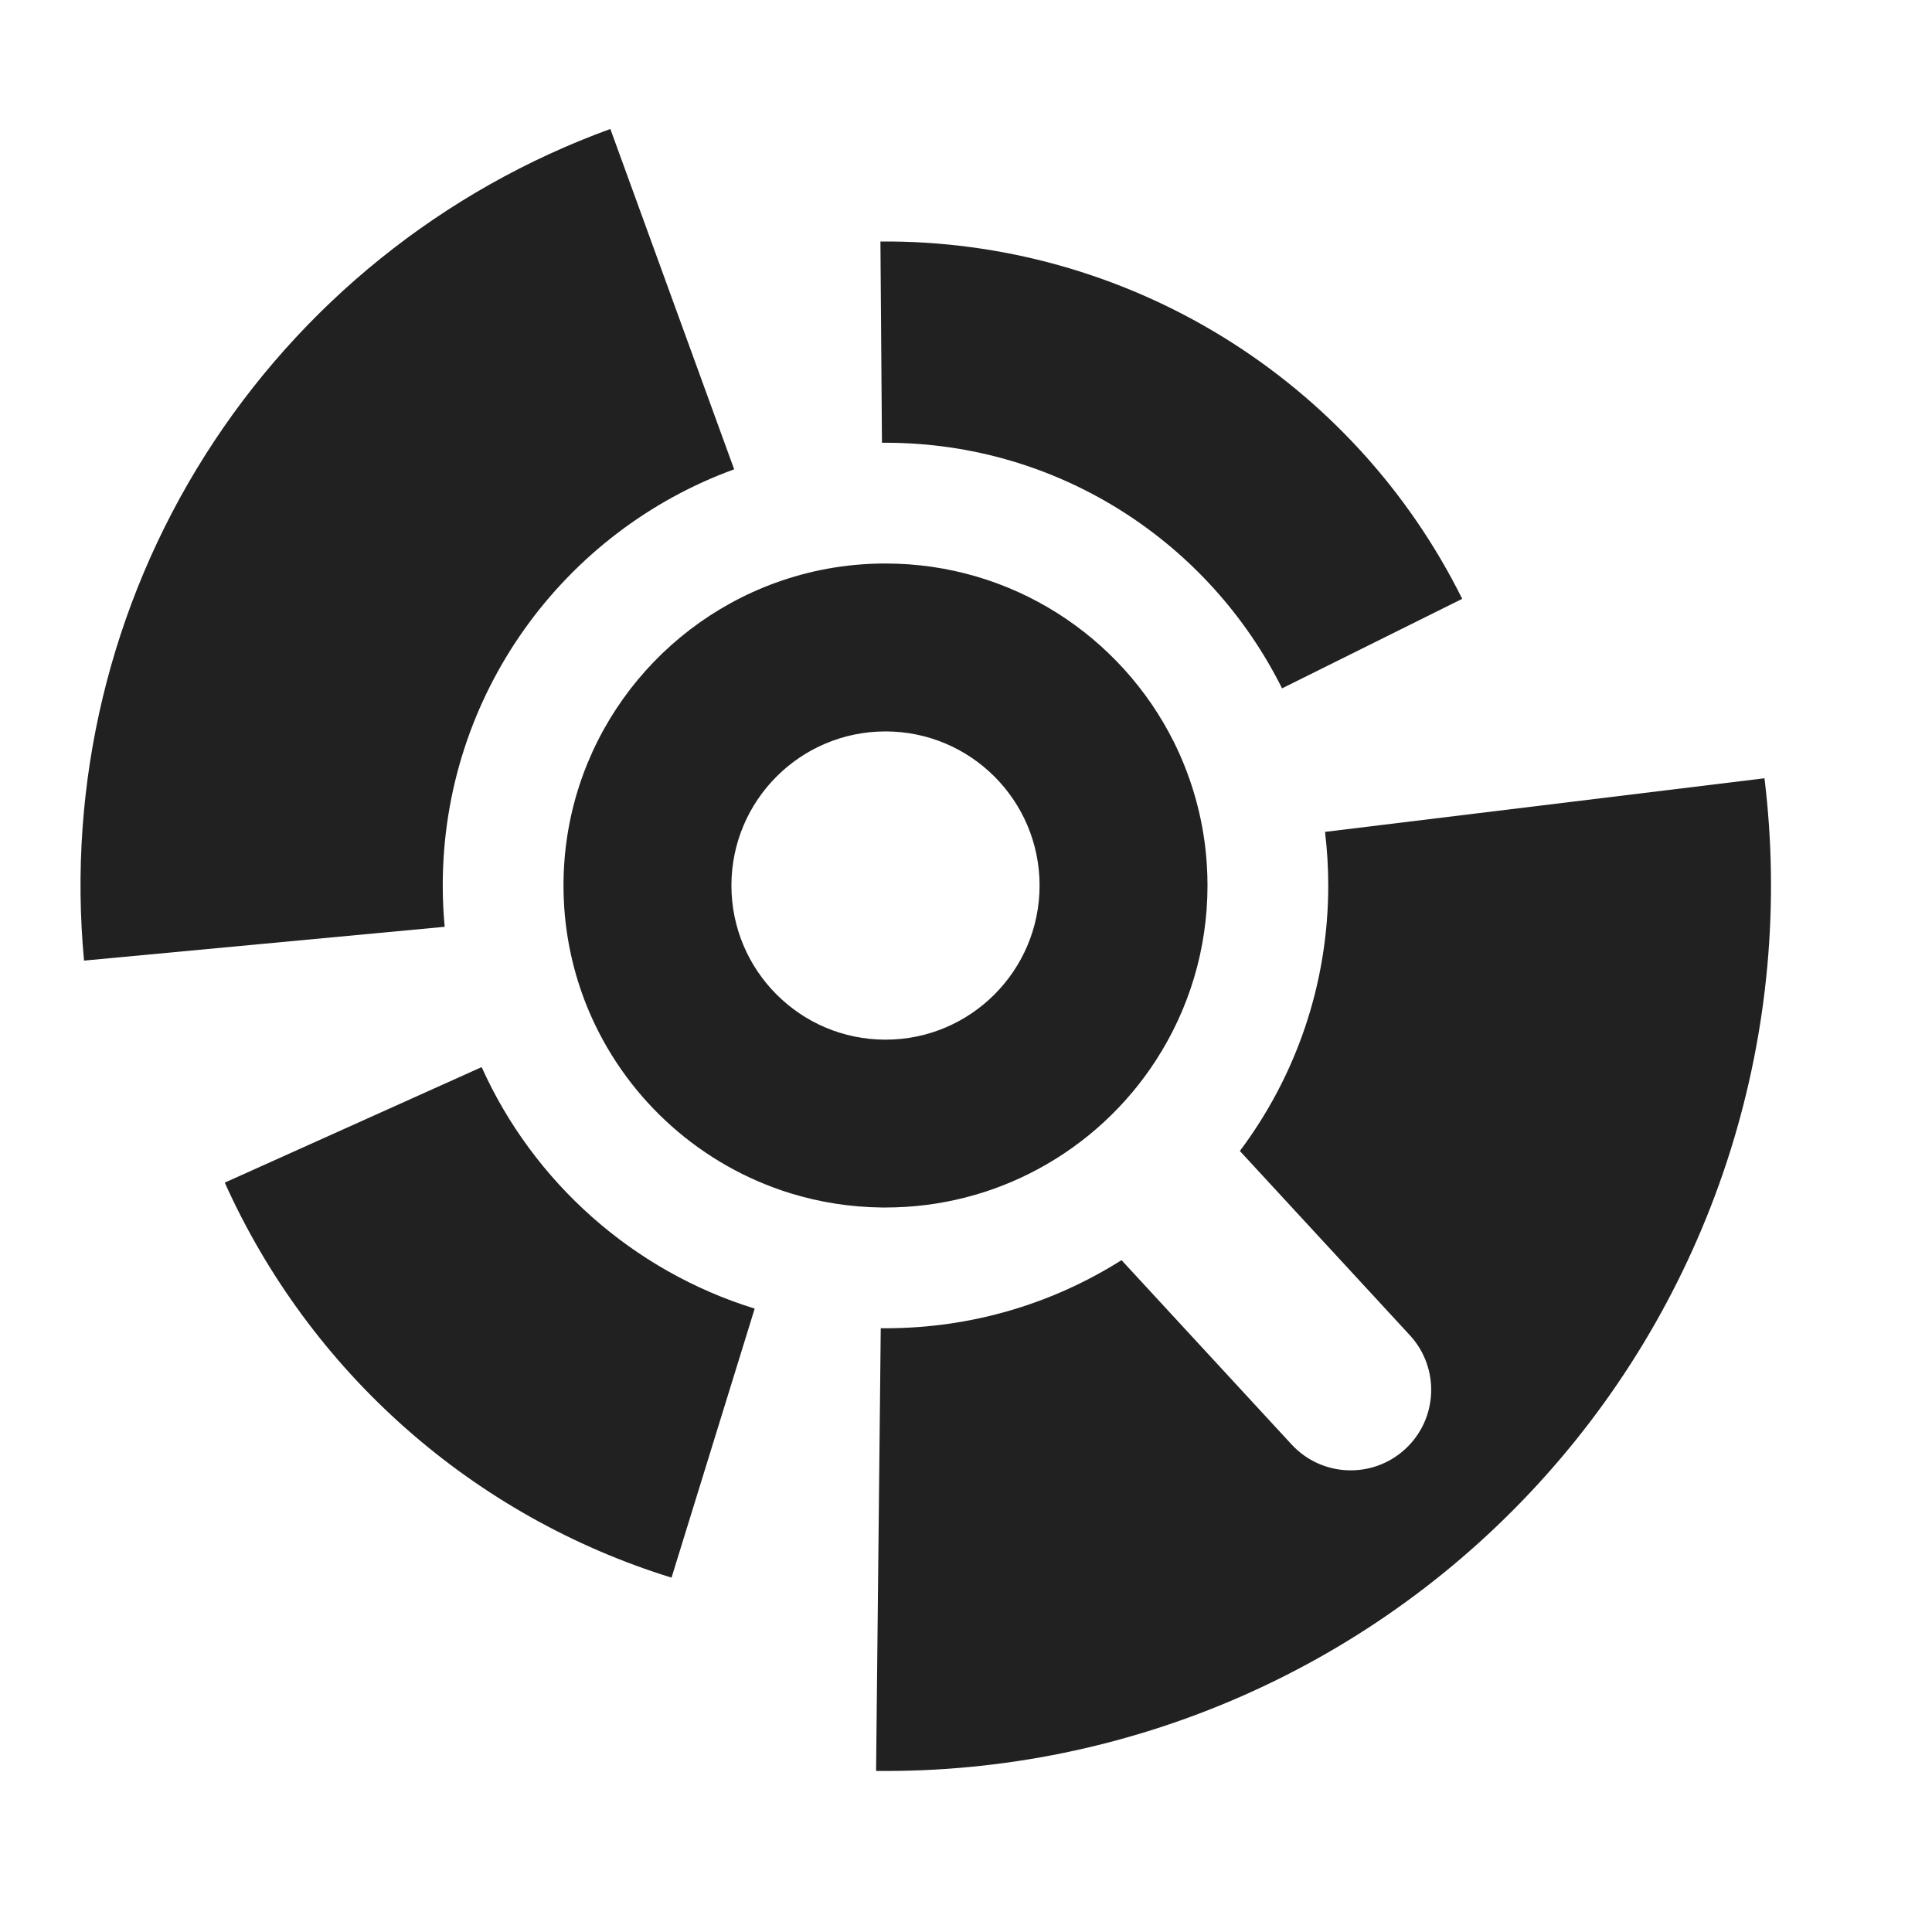
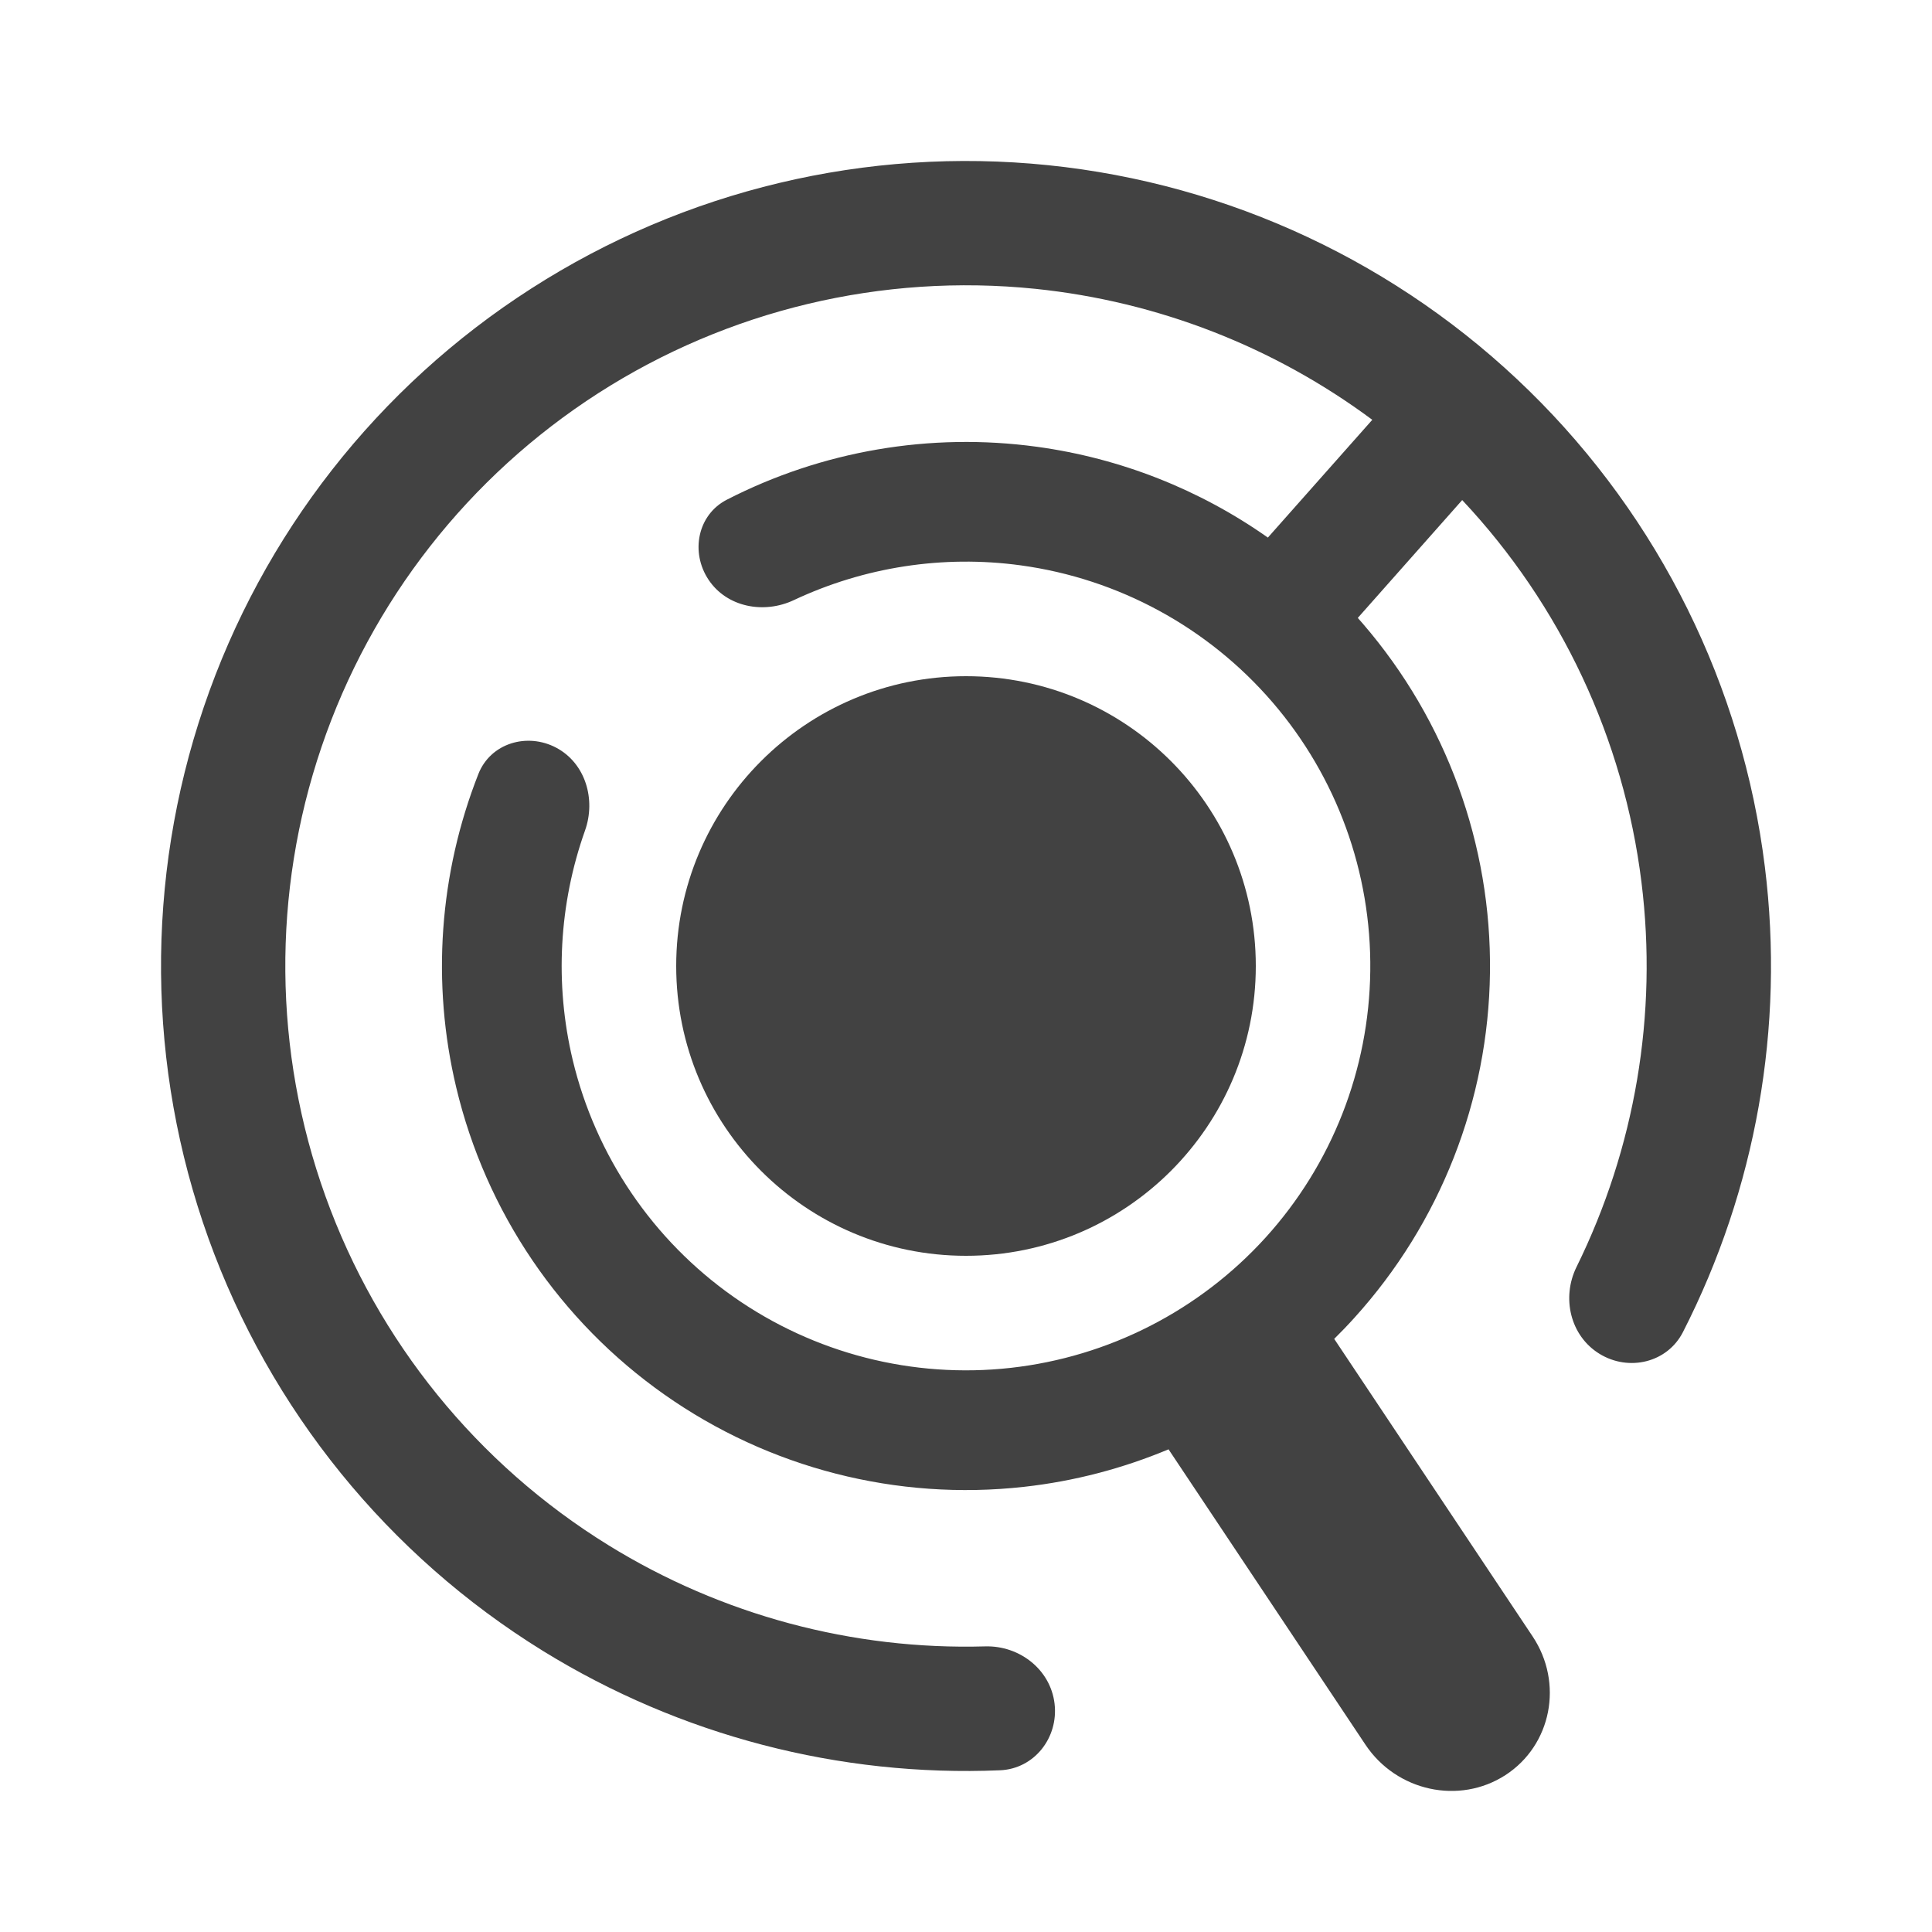
<svg xmlns="http://www.w3.org/2000/svg" width="24" height="24" viewBox="0 0 24 24" fill="none">
-   <path d="M7.582 1.602C5.503 2.358 3.733 3.783 2.55 5.652C1.367 7.521 0.837 9.73 1.044 11.933L5.524 11.513C5.508 11.344 5.5 11.173 5.5 11C5.5 8.623 7.008 6.598 9.12 5.83L7.582 1.602Z" fill="#212121" />
-   <path fill-rule="evenodd" clip-rule="evenodd" d="M9.633 7.24C10.05 7.088 10.499 7.004 10.968 7L11 7C12.569 7 13.928 7.904 14.583 9.219C14.781 9.618 14.915 10.055 14.971 10.515C14.99 10.674 15 10.836 15 11C15 11.8 14.765 12.544 14.361 13.169C13.995 13.736 13.489 14.204 12.891 14.525C12.328 14.828 11.684 15 11 15L10.957 15C10.561 14.996 10.179 14.934 9.818 14.823C8.717 14.482 7.819 13.68 7.351 12.641C7.174 12.248 7.059 11.821 7.017 11.373C7.006 11.25 7 11.126 7 11C7 9.271 8.097 7.798 9.633 7.24ZM11 12.915C12.057 12.915 12.914 12.057 12.914 11C12.914 9.943 12.057 9.086 11 9.086C9.943 9.086 9.086 9.943 9.086 11C9.086 12.057 9.943 12.915 11 12.915Z" fill="#212121" />
-   <path d="M11 5.5C13.158 5.5 15.025 6.743 15.926 8.551L18.164 7.439C17.497 6.096 16.465 4.968 15.187 4.183C13.909 3.398 12.436 2.988 10.937 3L10.956 5.5L11 5.5Z" fill="#212121" />
-   <path d="M16.044 17.943L13.932 15.654C13.084 16.19 12.078 16.5 11 16.5C10.98 16.5 10.961 16.5 10.941 16.5L10.883 21.999C12.45 22.016 14.002 21.698 15.436 21.066C16.87 20.434 18.152 19.503 19.197 18.335C20.242 17.168 21.025 15.791 21.495 14.296C21.964 12.801 22.109 11.223 21.919 9.668L16.46 10.334C16.486 10.552 16.5 10.774 16.5 11C16.5 12.237 16.091 13.379 15.402 14.298L17.514 16.587C17.888 16.993 17.863 17.626 17.457 18C17.051 18.375 16.418 18.349 16.044 17.943Z" fill="#212121" />
-   <path d="M9.375 16.256C7.861 15.788 6.626 14.684 5.983 13.256L2.792 14.691C3.316 15.856 4.082 16.896 5.039 17.742C5.996 18.588 7.122 19.221 8.342 19.598L9.375 16.256Z" fill="#212121" />
+   <path d="M12.423 21.991C12.849 21.973 13.151 21.585 13.1 21.162C13.049 20.739 12.665 20.44 12.238 20.452C10.595 20.499 8.967 20.065 7.558 19.195C5.929 18.189 4.69 16.661 4.043 14.86C3.395 13.059 3.378 11.091 3.994 9.279C4.61 7.467 5.823 5.917 7.434 4.883C9.044 3.85 10.958 3.393 12.862 3.588C14.385 3.745 15.829 4.31 17.047 5.215L15.75 6.678C14.904 6.082 13.922 5.692 12.881 5.55C11.555 5.369 10.211 5.601 9.03 6.207C8.665 6.394 8.574 6.86 8.802 7.202C9.03 7.544 9.49 7.63 9.861 7.455C10.735 7.044 11.713 6.891 12.68 7.023C13.894 7.189 15.005 7.793 15.805 8.721C16.605 9.649 17.038 10.838 17.022 12.063C17.007 13.288 16.545 14.465 15.722 15.373C14.899 16.28 13.773 16.856 12.556 16.992C11.338 17.128 10.113 16.813 9.111 16.109C8.109 15.404 7.399 14.357 7.114 13.166C6.888 12.216 6.944 11.228 7.267 10.318C7.405 9.931 7.273 9.482 6.911 9.289C6.548 9.096 6.094 9.232 5.943 9.614C5.457 10.848 5.357 12.209 5.668 13.511C6.036 15.055 6.957 16.412 8.255 17.325C9.554 18.239 11.142 18.646 12.72 18.47C13.343 18.401 13.947 18.242 14.516 18.004L16.962 21.673C17.349 22.253 18.127 22.422 18.701 22.051C19.274 21.679 19.425 20.907 19.038 20.327L16.574 16.632C16.66 16.547 16.743 16.461 16.824 16.371C17.89 15.195 18.49 13.669 18.509 12.081C18.529 10.493 17.968 8.953 16.932 7.75C16.91 7.725 16.889 7.701 16.867 7.676L18.164 6.212C19.389 7.516 20.171 9.178 20.391 10.96C20.595 12.603 20.311 14.264 19.584 15.739C19.396 16.121 19.506 16.595 19.87 16.818C20.234 17.041 20.712 16.928 20.906 16.548C21.813 14.772 22.171 12.76 21.924 10.77C21.646 8.524 20.613 6.438 18.996 4.855C17.378 3.271 15.272 2.283 13.02 2.052C10.768 1.821 8.505 2.361 6.6 3.584C4.694 4.806 3.26 6.639 2.532 8.782C1.804 10.925 1.824 13.252 2.589 15.382C3.355 17.512 4.82 19.32 6.746 20.509C8.453 21.562 10.431 22.075 12.423 21.991Z" fill="#424242" />
+   <path d="M12 8.4C10.012 8.4 8.4 10.012 8.4 12C8.4 13.988 10.012 15.6 12 15.6C13.988 15.6 15.6 13.988 15.6 12C15.6 10.012 13.988 8.4 12 8.4Z" fill="#424242" />
</svg>
